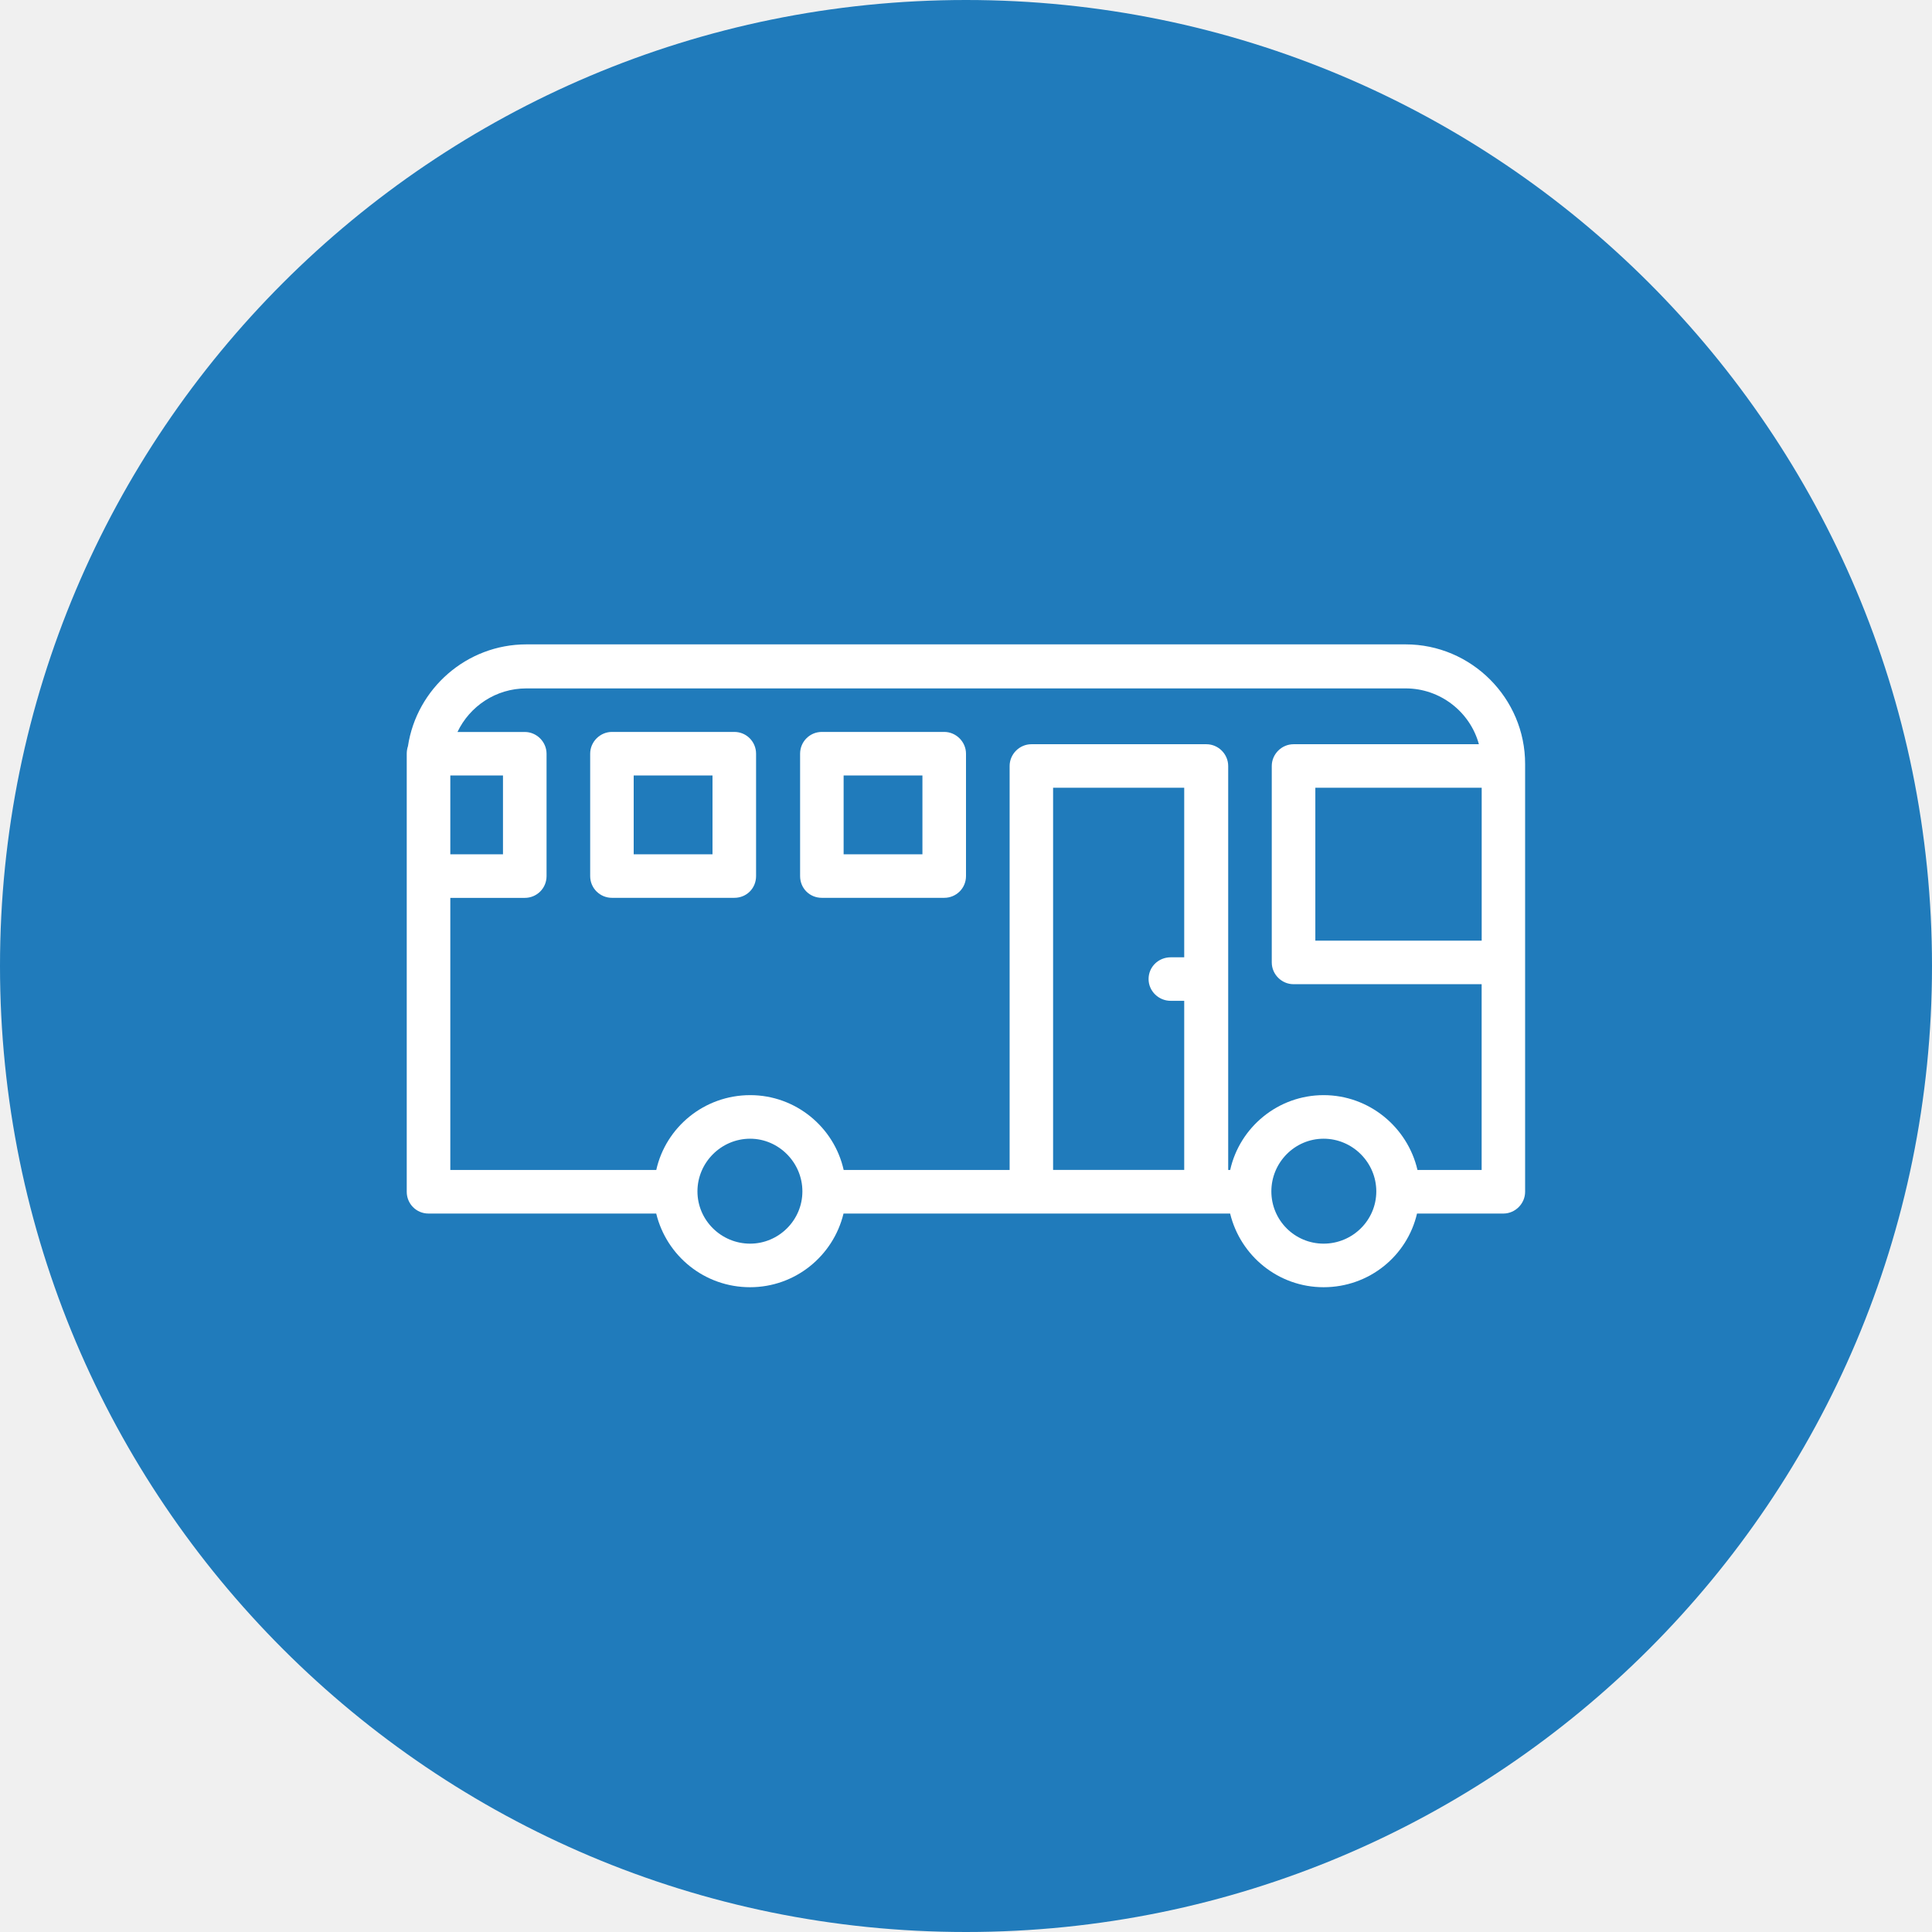
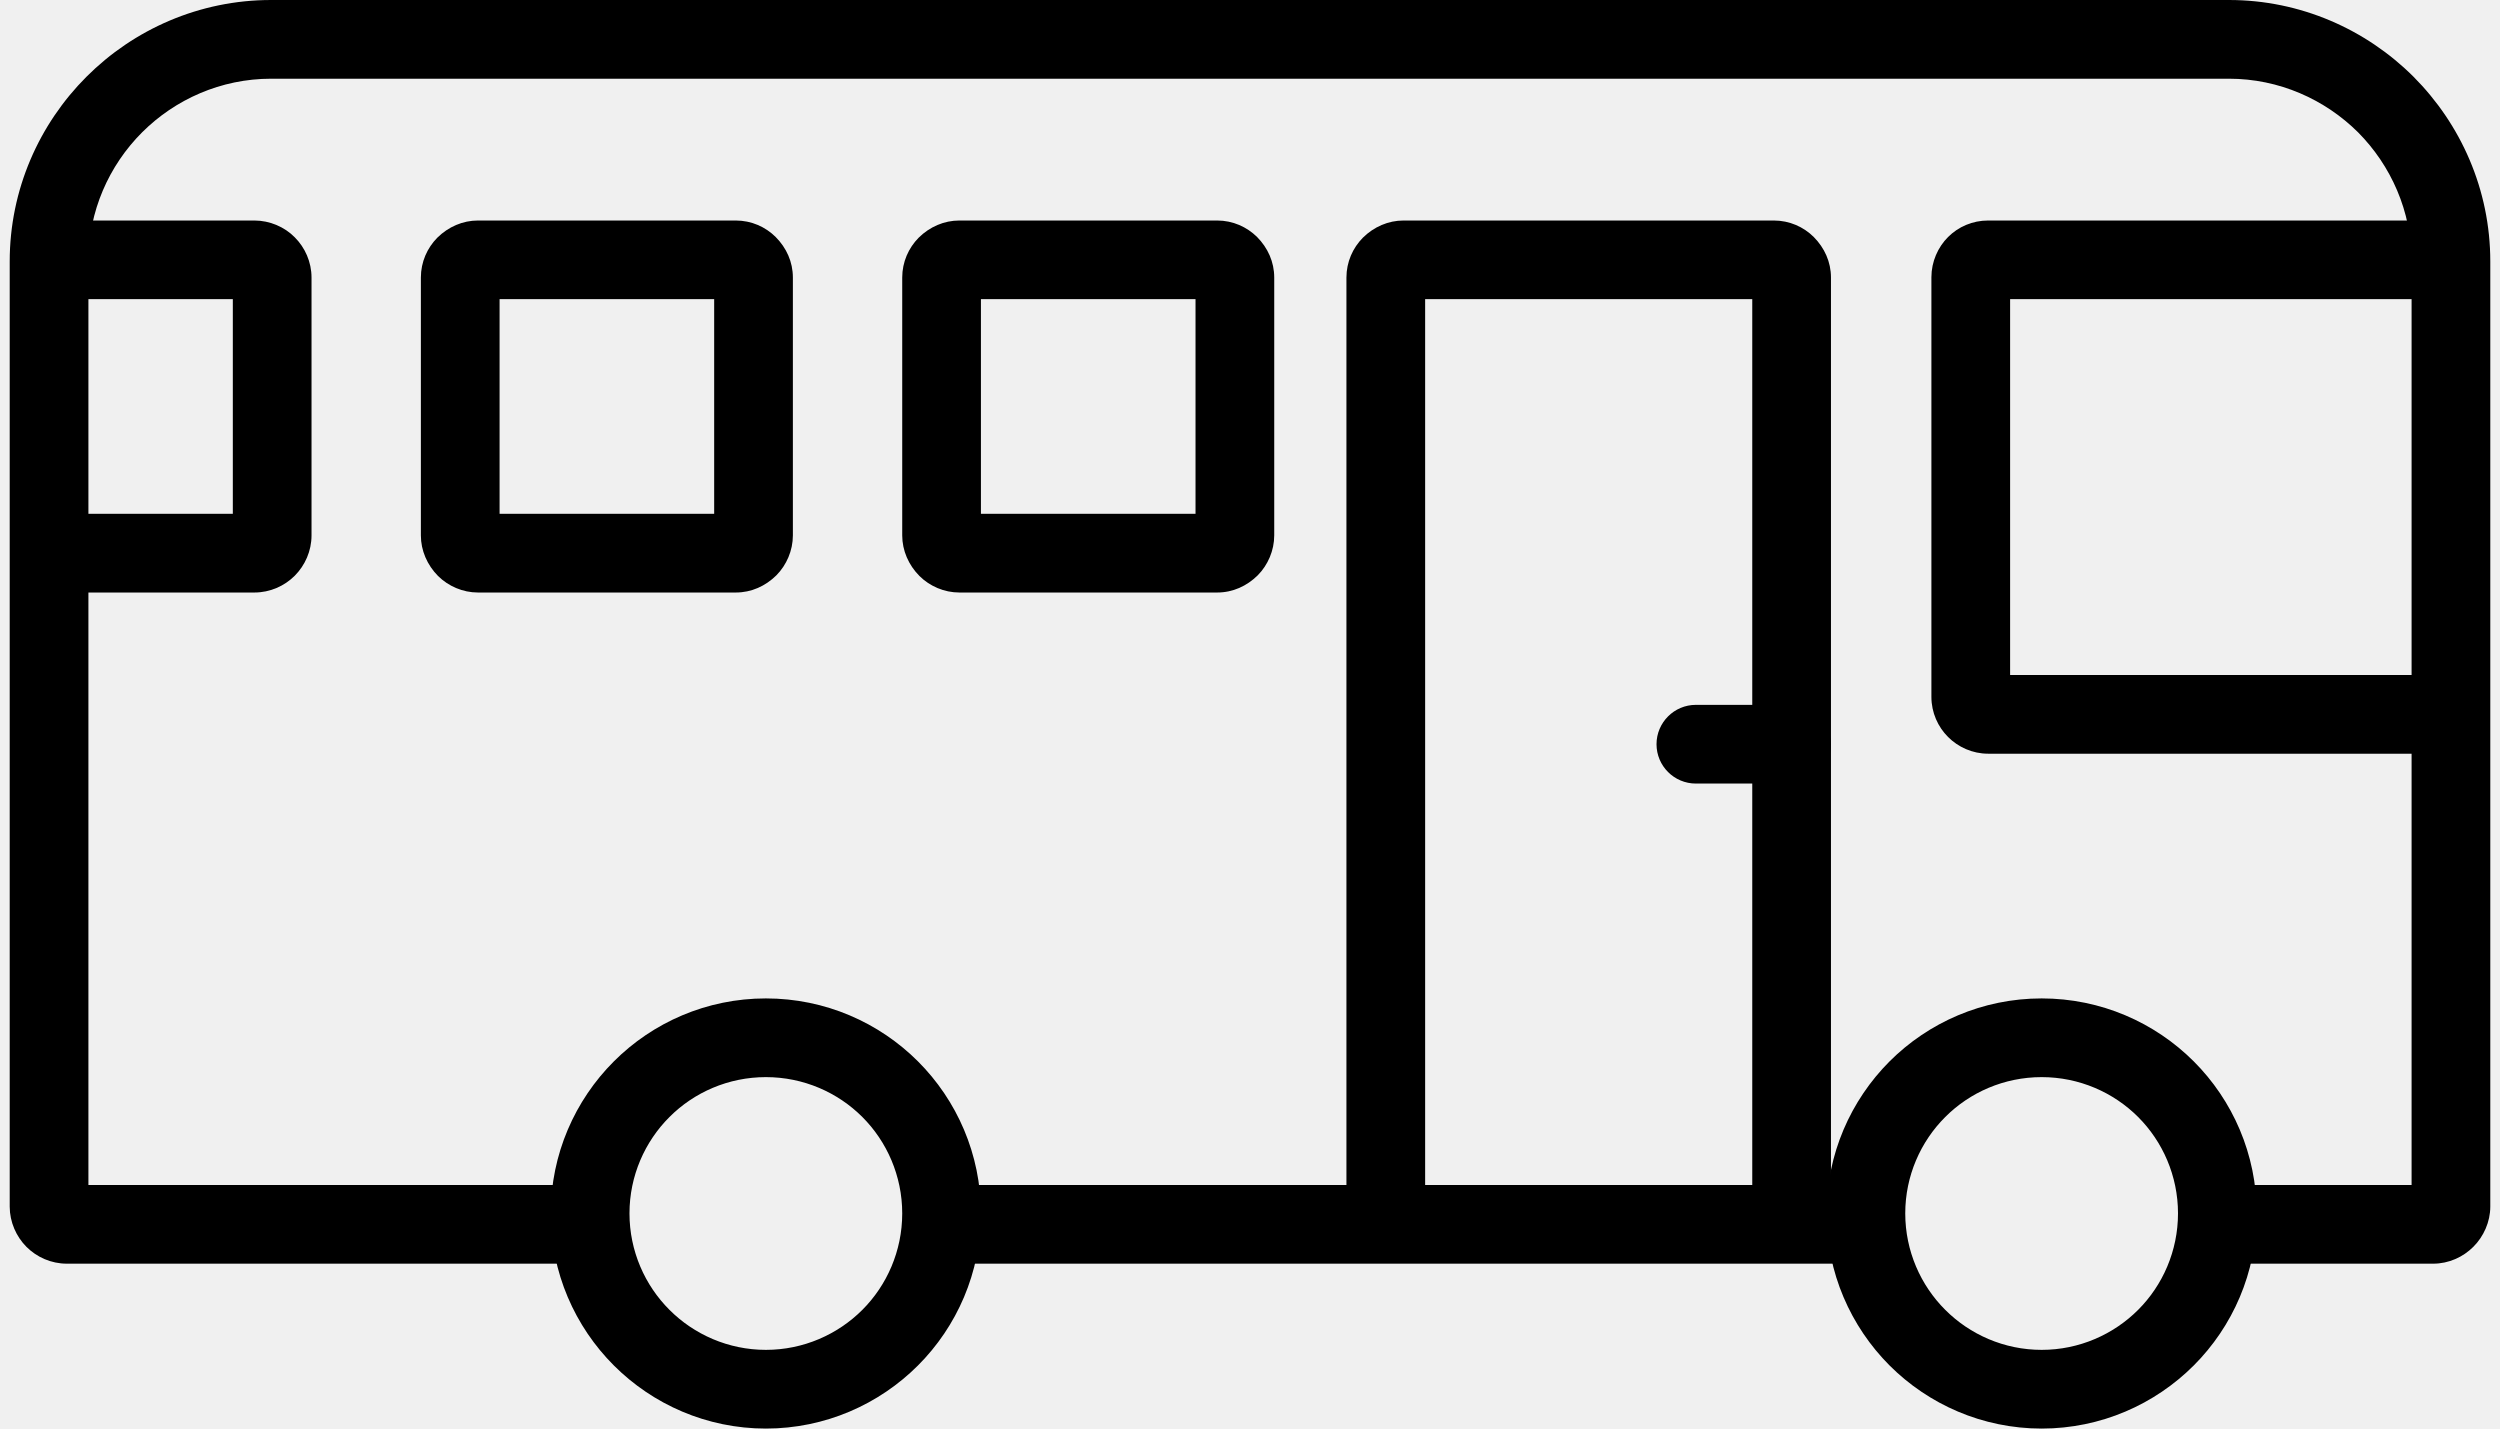
- <svg xmlns="http://www.w3.org/2000/svg" version="1.1" id="Слой_1" x="0px" y="0px" viewBox="0 0 38 38" style="enable-background:new 0 0 38 38;" xml:space="preserve">
-   <style type="text/css">
- 	.st0{fill:#207BBB;}
- 	.st1{fill:#FFFFFF;}
- </style>
+ <svg xmlns="http://www.w3.org/2000/svg" xml:space="preserve" width="28px" height="16px" version="1.0" style="shape-rendering:geometricPrecision; text-rendering:geometricPrecision; image-rendering:optimizeQuality; fill-rule:evenodd; clip-rule:evenodd" viewBox="0 0 38135 21962">
+   <defs>
+     <style type="text/css">
+    
+     .fil0 {fill:black}
+    
+   </style>
+   </defs>
  <g id="Слой_x0020_1">
-     <circle class="st0" cx="19" cy="19" r="19" />
-     <path class="st1" d="M27.647,12.674c-4.323,0-8.647,0-12.978,0h-4.316c-1.176,0-2.158,0.872-2.329,2.002   C8.008,14.723,8,14.778,8,14.825v8.616c0,0.234,0.187,0.428,0.428,0.428h2.462h0.771h0.023h1.223   c0.203,0.834,0.95,1.449,1.846,1.449c0.888,0,1.636-0.615,1.838-1.449h1.052h0.023h0.982h5.547c0.203,0.834,0.95,1.449,1.838,1.449   c0.896,0,1.644-0.615,1.838-1.449h1.698c0.234,0,0.428-0.195,0.428-0.428v-8.413C30,13.734,28.94,12.674,27.647,12.674z    M14.443,14.396h-2.407c-0.234,0-0.428,0.195-0.428,0.428v2.407c0,0.241,0.195,0.428,0.428,0.428h2.407   c0.241,0,0.428-0.187,0.428-0.428v-2.407C14.871,14.591,14.684,14.396,14.443,14.396z M14.014,16.803h-1.55v-1.55h1.55V16.803z    M18.572,14.396h-2.407c-0.241,0-0.428,0.195-0.428,0.428v2.407c0,0.241,0.187,0.428,0.428,0.428h2.407   c0.234,0,0.428-0.187,0.428-0.428v-2.407C19,14.591,18.805,14.396,18.572,14.396z M18.143,16.803h-1.55v-1.55h1.55V16.803z    M12.908,23.012h-1.223h-0.023h-0.771H8.857V17.66h1.465c0.234,0,0.428-0.187,0.428-0.428v-2.407c0-0.234-0.195-0.428-0.428-0.428   H8.998c0.241-0.506,0.756-0.857,1.355-0.857c5.765,0,11.529,0,17.294,0c0.686,0,1.27,0.467,1.441,1.098h-3.646   c-0.234,0-0.428,0.195-0.428,0.428v3.864c0,0.234,0.195,0.428,0.428,0.428h3.7v3.654h-1.262c-0.195-0.841-0.95-1.472-1.846-1.472   s-1.651,0.631-1.838,1.472h-0.039v-7.946c0-0.234-0.195-0.428-0.428-0.428h-3.443c-0.234,0-0.428,0.195-0.428,0.428v3.451v0.865   v3.63h-1.207h-0.982h-0.023h-1.052c-0.187-0.841-0.943-1.472-1.838-1.472C13.851,21.54,13.095,22.171,12.908,23.012z    M14.754,24.461c-0.569,0-1.036-0.46-1.036-1.028s0.467-1.036,1.036-1.036c0.561,0,1.028,0.467,1.028,1.036   S15.315,24.461,14.754,24.461z M9.893,15.253v1.55H8.857v-1.55H9.893z M23.292,18.829h-0.265c-0.241,0-0.436,0.187-0.436,0.428   c0,0.234,0.195,0.428,0.436,0.428h0.265v3.326h-2.579v-7.517h2.579V18.829z M26.034,24.461c-0.569,0-1.028-0.46-1.028-1.028   s0.46-1.036,1.028-1.036s1.036,0.467,1.036,1.036S26.603,24.461,26.034,24.461z M29.143,18.501h-3.272v-3.007h3.272V18.501z" />
+     <g id="_998550704">
+       <path class="fil0" d="M8928 19427l-8050 0c-241,0 -462,-100 -620,-258 -158,-158 -258,-384 -258,-619l0 -14531c0,-1105 453,-2112 1181,-2840 726,-726 1733,-1179 2838,-1179l30097 0c1104,0 2110,453 2838,1179 728,730 1181,1736 1181,2840l0 14531c0,234 -103,461 -260,617 -156,157 -377,260 -618,260l-3325 0 0 -1210 2993 0 0 -14198c0,-773 -318,-1476 -823,-1985 -510,-506 -1213,-824 -1986,-824l-30097 0c-771,0 -1476,318 -1983,824 -510,510 -826,1214 -826,1985l0 14198 7718 0 0 1210zm19613 0l-14221 0 0 -1210 14221 0 0 1210z" />
+       <path class="fil0" d="M11625 15349c912,0 1741,371 2338,968 597,597 968,1426 968,2337 0,912 -371,1741 -968,2338 -597,597 -1426,970 -2338,970 -911,0 -1740,-373 -2337,-970 -597,-597 -970,-1426 -970,-2338 0,-911 373,-1740 970,-2337 597,-597 1426,-968 2337,-968zm1483 1823c-378,-378 -905,-613 -1483,-613 -577,0 -1105,235 -1482,613 -378,377 -615,905 -615,1482 0,578 237,1106 615,1483 377,378 905,615 1482,615 578,0 1105,-237 1483,-615 377,-377 613,-905 613,-1483 0,-577 -236,-1105 -613,-1482z" />
+       <path class="fil0" d="M31238 15349c912,0 1741,371 2338,968 597,597 968,1426 968,2337 0,912 -371,1741 -968,2338 -597,597 -1426,970 -2338,970 -911,0 -1741,-373 -2338,-970 -596,-597 -969,-1426 -969,-2338 0,-911 373,-1740 969,-2337 597,-597 1427,-968 2338,-968zm1483 1823c-378,-378 -905,-613 -1483,-613 -577,0 -1105,235 -1482,613 -378,377 -615,905 -615,1482 0,578 237,1106 615,1483 377,378 905,615 1482,615 578,0 1105,-237 1483,-615 377,-377 613,-905 613,-1483 0,-577 -236,-1105 -613,-1482z" />
+       <path class="fil0" d="M20550 18656l0 -14389c0,-240 98,-456 253,-613 170,-168 392,-264 625,-264l5693 0c240,0 457,98 613,253 166,168 265,384 265,624l0 14389 -1210 0 0 -14057 -5029 0 0 14057 -1210 0z" />
+       <path class="fil0" d="M25922 12046c-334,0 -605,-271 -605,-605 0,-333 271,-605 605,-605l1472 0c334,0 605,272 605,605 0,334 -271,605 -605,605l-1472 0z" />
+       <path class="fil0" d="M14599 3390l3964 0c240,0 456,98 613,253 166,168 264,384 264,624l0 3964c0,232 -97,455 -253,613 -168,166 -384,265 -624,265l-3964 0c-233,0 -455,-97 -613,-254 -168,-169 -265,-392 -265,-624l0 -3964c0,-240 98,-456 253,-613 170,-168 392,-264 625,-264zm3631 1209l-3299 0 0 3300 3299 0 0 -3300z" />
+       <path class="fil0" d="M605 3390l3157 0c237,0 465,100 620,258 158,158 258,379 258,619l0 3964c0,240 -100,461 -258,620 -158,158 -379,258 -620,258l-3157 0 0 -1210 2825 0 0 -3300 -2825 0 0 -1209z" />
+       <path class="fil0" d="M7198 3390l3964 0c241,0 457,98 613,253 167,168 265,384 265,624l0 3964c0,232 -97,455 -253,613 -168,166 -384,265 -625,265l-3964 0c-232,0 -454,-97 -613,-254 -167,-169 -264,-392 -264,-624l0 -3964c0,-240 98,-456 253,-613 170,-168 392,-264 624,-264zm3632 1209l-3299 0 0 3300 3299 0 0 -3300z" />
+       <path class="fil0" d="M37530 11587l-7115 0c-242,0 -461,-102 -616,-257 -155,-155 -256,-374 -256,-616l0 -6452c0,-240 101,-463 256,-618 158,-158 376,-254 616,-254l7115 0 0 1209 -6777 0 0 5778 6777 0 0 1210z" />
+     </g>
  </g>
</svg>
